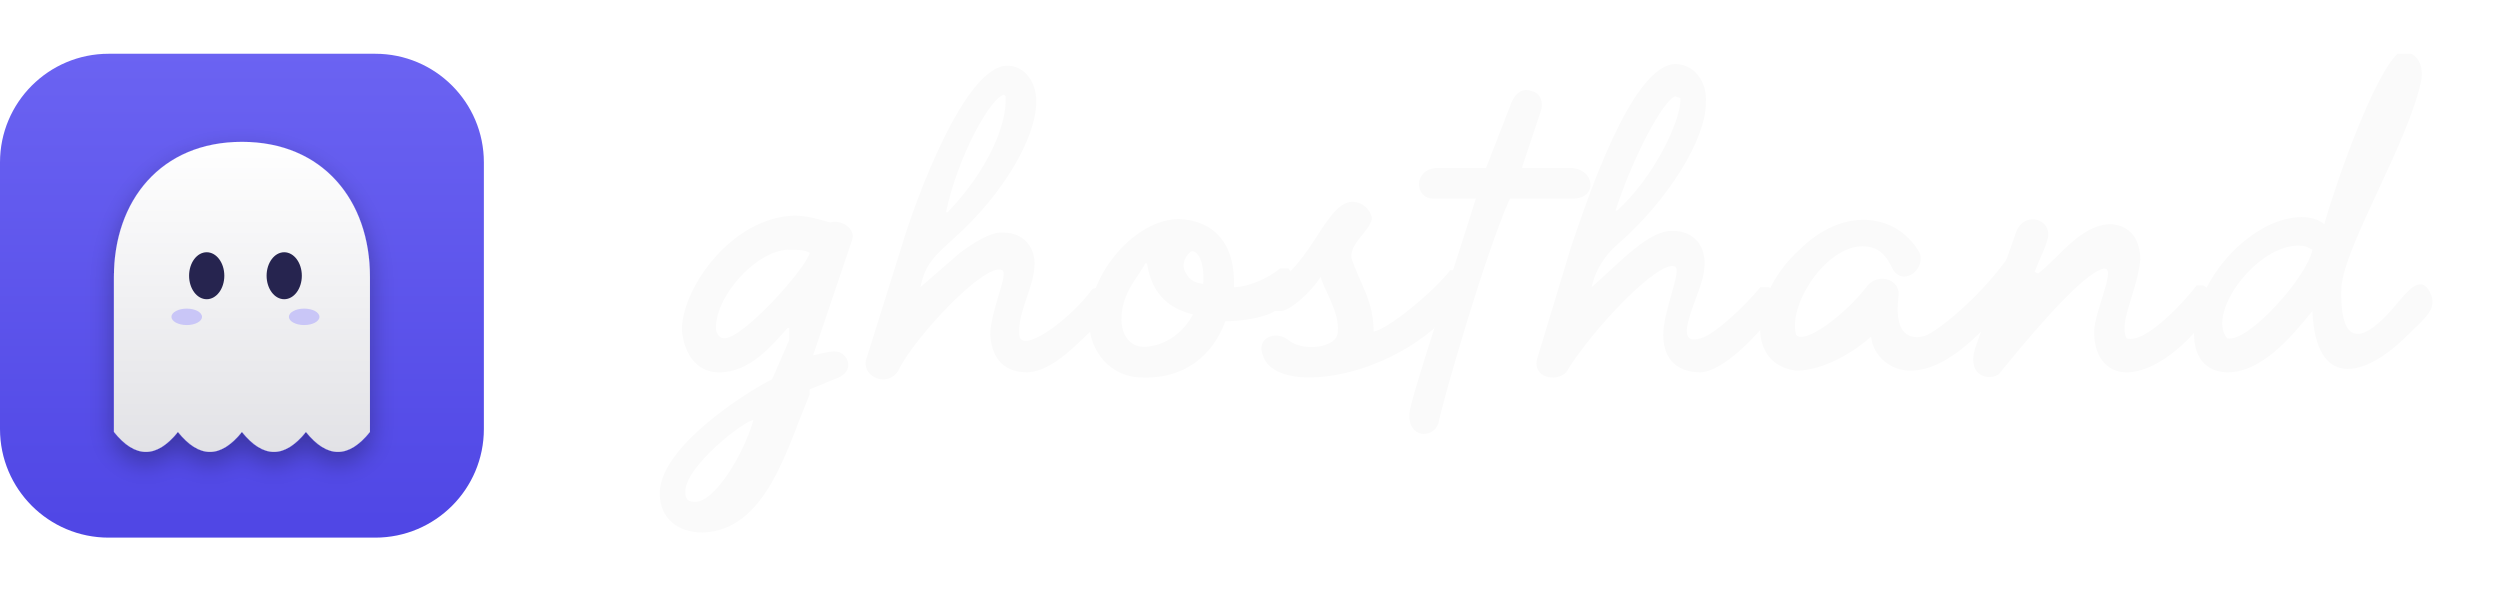
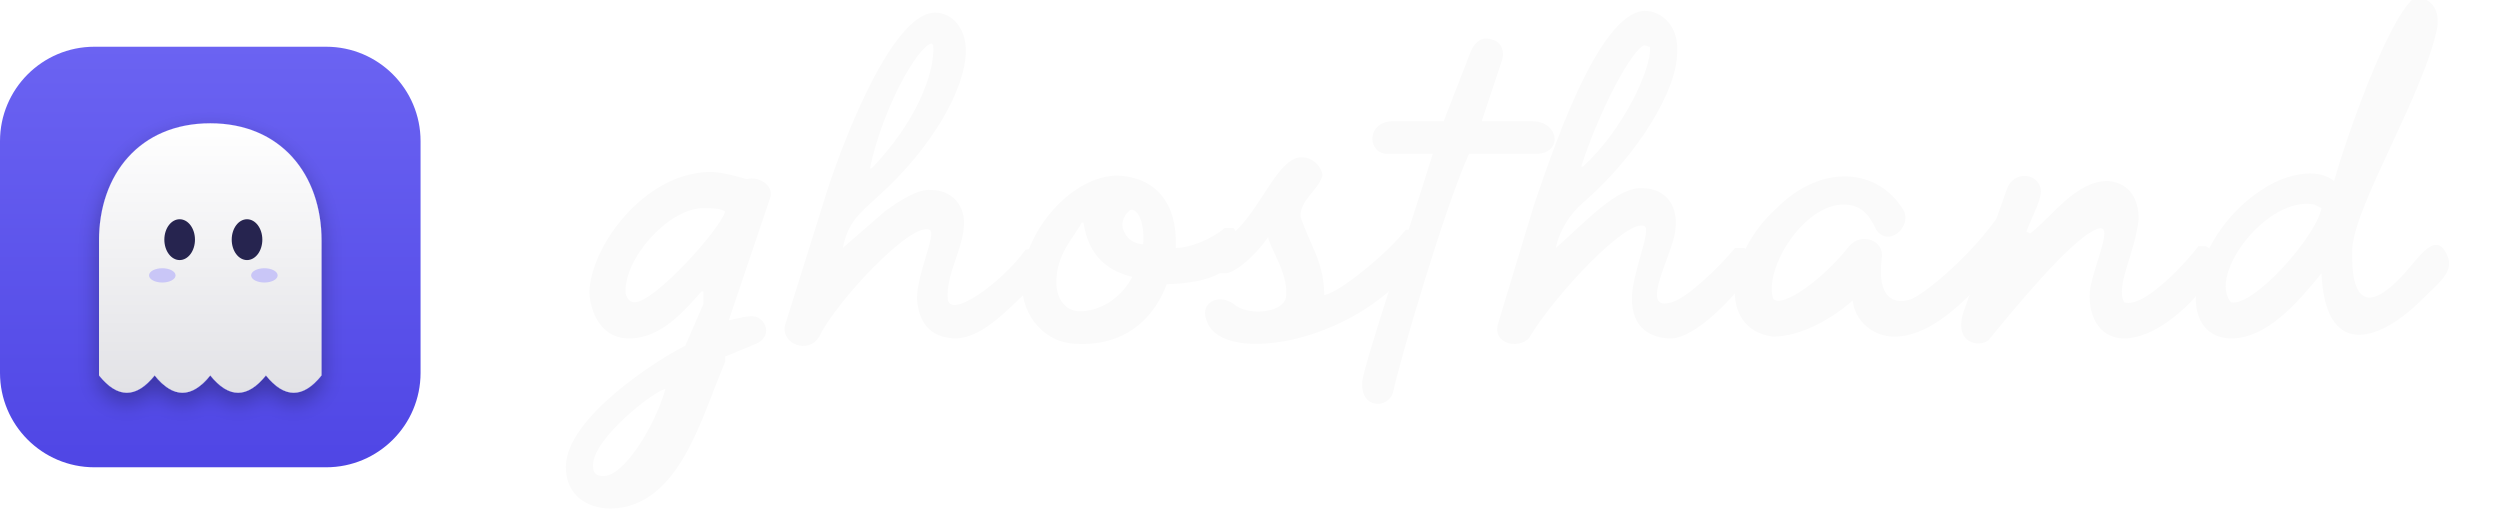
- <svg xmlns="http://www.w3.org/2000/svg" viewBox="0 0 186 44">
+ <svg xmlns="http://www.w3.org/2000/svg" viewBox="0 0 214 44">
  <defs>
    <linearGradient id="tile" x1="0" y1="0" x2="0" y2="1">
      <stop offset="0" stop-color="#6b63f2" />
      <stop offset="1" stop-color="#4f46e5" />
    </linearGradient>
    <linearGradient id="ghost" x1="0" y1="0" x2="0" y2="1">
      <stop offset="0" stop-color="#ffffff" />
      <stop offset="1" stop-color="#e2e2e6" />
    </linearGradient>
    <filter id="shadow" x="-20%" y="-20%" width="140%" height="140%">
      <feDropShadow dx="0" dy="18" stdDeviation="22" flood-color="#000" flood-opacity="0.3" />
    </filter>
  </defs>
  <svg x="0" y="4" width="36" height="36" viewBox="100 100 824 824">
    <rect x="100" y="100" width="824" height="824" rx="185" fill="url(#tile)" />
    <path filter="url(#shadow)" fill="url(#ghost)" d="M 512 250 C 650 250 730 350 730 480 L 730 744 Q 675.5 812 621 744 Q 566.5 812 512 744 Q 457.5 812 403 744 Q 348.5 812 294 744 L 294 480 C 294 350 374 250 512 250 Z" />
    <ellipse cx="452" cy="478" rx="30" ry="40" fill="#26244f" />
    <ellipse cx="584" cy="478" rx="30" ry="40" fill="#26244f" />
    <ellipse cx="418" cy="548" rx="26" ry="14" fill="#c9c6f7" />
    <ellipse cx="618" cy="548" rx="26" ry="14" fill="#c9c6f7" />
  </svg>
-   <svg x="46" y="4" width="138" height="36" viewBox="18 56.9 107 28.4">
+   <svg x="46" y="0" width="166" height="44" viewBox="18 56.9 107 28.4">
    <g fill="#fafafa">
      <path d="m28.3 76.9c-1.3 3-2.5 8-6.3 8.1-1.4 0-2.5-0.8-2.5-2.3 0-2.7 5-5.9 6.6-6.7l1-2.3v-0.7h-0.1c-0.9 1-2.2 2.6-4 2.6s-2.2-1.9-2.2-2.6c0.1-2.5 3-6.5 6.6-6.6 0.7 0 1.4 0.2 2.1 0.4 0.7-0.2 1.5 0.4 1.3 1l-2.3 6.8c0.5-0.1 1.1-0.3 1.5-0.2 0.6 0.2 0.9 1.1 0 1.5l-1.7 0.7v0.3zm-3.3 1.5c-0.5 0-4 2.7-4 4.2 0 0.5 0.2 0.6 0.6 0.6 1.1 0 2.8-2.7 3.4-4.8zm-1.7-4.8c1.1 0 4.7-4 5-5-0.2-0.2-0.8-0.2-1.3-0.2-1.9 0.1-4.3 2.8-4.2 4.7 0.1 0.4 0.3 0.5 0.5 0.5z" />
      <path d="m41.1 75.6c-1.3 0-2.1-0.7-2.2-2.2 0-1.4 1.1-3.6 0.7-3.8-1-0.5-5.2 4-6.1 5.9-0.6 1-2.1 0.4-1.9-0.6l2.1-6.7c0.8-2.7 3.7-10.6 6.2-10.6 0.9 0 1.7 0.8 1.7 2.1 0 2.1-1.9 5.4-4.8 8-1.2 1.1-1.7 1.5-2 2.9l2.3-2c0.8-0.6 1.9-1.3 2.6-1.2 1.1 0 1.8 0.8 1.8 1.8 0 1.4-1 2.8-0.9 4.2 0.1 1.2 3-0.9 4.3-2.7l0.5-0.1c0.8 0.5 0.4 1.5-0.3 2.3-1.2 1.1-2.5 2.6-4 2.7zm-1.3-16.2-0.1-0.1c-0.8 0.2-2.7 3.6-3.4 6.9h0.1c2.4-2.5 3.5-5.2 3.4-6.8z" />
      <path d="m47.8 75.9c-1.8 0-3.1-1.5-3.1-3.3 0-2.8 2.7-6 5.3-6 2 0.1 3.3 1.4 3.2 4 0.8 0 2-0.5 2.7-1.1h0.5c0.8 1.1 0 2.2-0.8 2.5-0.6 0.4-2 0.6-2.9 0.6-0.7 1.9-2.3 3.4-4.9 3.3zm0.1-1.8c1 0 2.2-0.6 2.9-1.9-1.2-0.3-2.4-1-2.7-3h-0.1c-0.4 0.8-1.4 1.7-1.4 3.3 0 0.9 0.5 1.6 1.3 1.6zm3.5-3.7c0.1-1.6-0.5-2-0.7-1.9s-0.7 0.7-0.3 1.3c0.3 0.6 1 0.6 1 0.6z" />
      <path d="m57.6 75.9c-1.1 0-2.4-0.3-2.7-1.3-0.4-1 0.7-1.5 1.5-0.9 0.8 0.7 2.9 0.5 2.9-0.5 0.1-1.2-0.9-2.6-1-3.2-0.6 0.9-1.7 1.9-2.3 2h-1.4l0.3-1.4c2.6-0.6 3.5-4.7 5.1-5 0.8-0.1 1.3 0.6 1.3 1-0.2 0.8-1.3 1.4-1.2 2.3 0.5 1.5 1.3 2.5 1.3 4.3 0.8-0.1 3.5-2.3 4.5-3.6h0.2c1.1 0.3 0.5 1.9-0.5 2.8-1.9 2-5.2 3.5-8 3.5z" />
      <path d="m65.2 78.6c-0.3 0.9-1.8 0.9-1.7-0.6 0.1-1 2.6-8.4 3.9-12.6h-2.5c-1.1 0-1.2-1.7 0.2-1.8h2.9l1.4-3.6c0.3-0.9 0.8-1.1 1.3-0.9 0.5 0.1 0.7 0.7 0.5 1.2l-1.1 3.3h2.8c1.5 0 1.7 1.8 0.2 1.8h-3.7c-1.4 3.1-3.9 11.7-4.2 13.2z" />
      <path d="m80.6 75.6c-1.2 0-2.2-0.6-2.2-2.2 0-1.4 1.1-3.8 0.7-4-0.9-0.5-4.9 3.7-6.4 6.2-0.6 0.6-2 0.3-1.7-0.8l2-6.6c0.9-2.6 3.5-10.6 6.1-10.7 1 0 1.9 0.9 1.8 2.3 0 2.1-2.2 5.7-5.2 8.3-0.7 0.6-1.3 1.5-1.5 2.5 1.7-1.5 3.4-3.4 4.8-3.3 1.1 0 2 0.8 1.8 2.3-0.1 1.3-2.1 4.6-0.2 4 0.8-0.2 2.6-1.9 3.5-3h0.5c0.7 0.4 0.5 1.1 0.1 1.8-0.8 1-2.7 3.1-4.1 3.2zm-1.2-16.1-0.3-0.1c-0.7 0.2-2.5 3.6-3.5 6.7h0.1c2.2-2 3.8-5.4 3.7-6.6z" />
      <path d="m92.9 75.5c-1.2 0-2.2-0.9-2.3-2-1 0.9-2.8 2-4.4 2-3.1-0.4-2.6-4.6 0.2-7.1 2.5-2.5 5.6-2.2 7 0.1 0.5 0.9-0.8 2.1-1.5 1.1-0.4-0.9-0.9-1.4-1.8-1.4-2.2 0-4.4 3.5-3.9 5.2 0.5 0.6 2.9-1.2 4.2-2.9 0.7-0.8 2-0.3 1.8 0.7-0.3 2.5 1 2.5 1.7 2.2 1-0.5 3.3-2.5 4.7-4.5l0.5 0.1c0.7 0.6 0.1 1.6-0.5 2.5-1.2 1.4-3.4 4-5.7 4z" />
      <path d="m105.6 75.6c-1.2 0-2-1-1.9-2.6 0.2-1.5 1.5-4 0.3-3.4-1.4 0.6-4.6 4.5-5.9 6.1-0.5 0.4-1.9 0.2-1.4-1.5l2.4-6.8c0.4-1.2 1.9-0.9 1.9 0.1 0 0.5-0.6 1.6-0.8 2.2l0.2 0.1c1.2-0.9 2.5-2.9 4.3-2.9 1.2 0.1 1.7 1 1.7 2.1-0.2 1.9-1.3 3.7-0.8 4.6 1.1 0.4 3.6-2.4 4.1-3.1h0.4c0.8 0.4 0.7 1.4 0 2.1-1 1.4-2.9 3-4.5 3z" />
      <path d="m116.5 72c-1.3 1.6-3 3.6-5 3.6-3.4-0.1-2.1-6 2-8.4 1-0.6 2.7-1.1 3.7-0.3 0.7-2.5 2.9-8.7 4.3-10 0.4-0.3 1.6 0 1.4 1.5-0.7 3.6-4.5 9.7-4.7 12.2-0.1 2.9 0.8 4 3.4 0.8 0.6-0.7 1.3-1.5 1.8-0.5s-0.3 1.5-1.5 2.7c-2.4 2.3-5.2 3-5.4-1.6zm0-3.6-0.4-0.2c-2.6-0.5-5.9 3.9-4.6 5.4 1.2 0.3 4.7-3.6 5-5.2z" />
    </g>
  </svg>
</svg>
